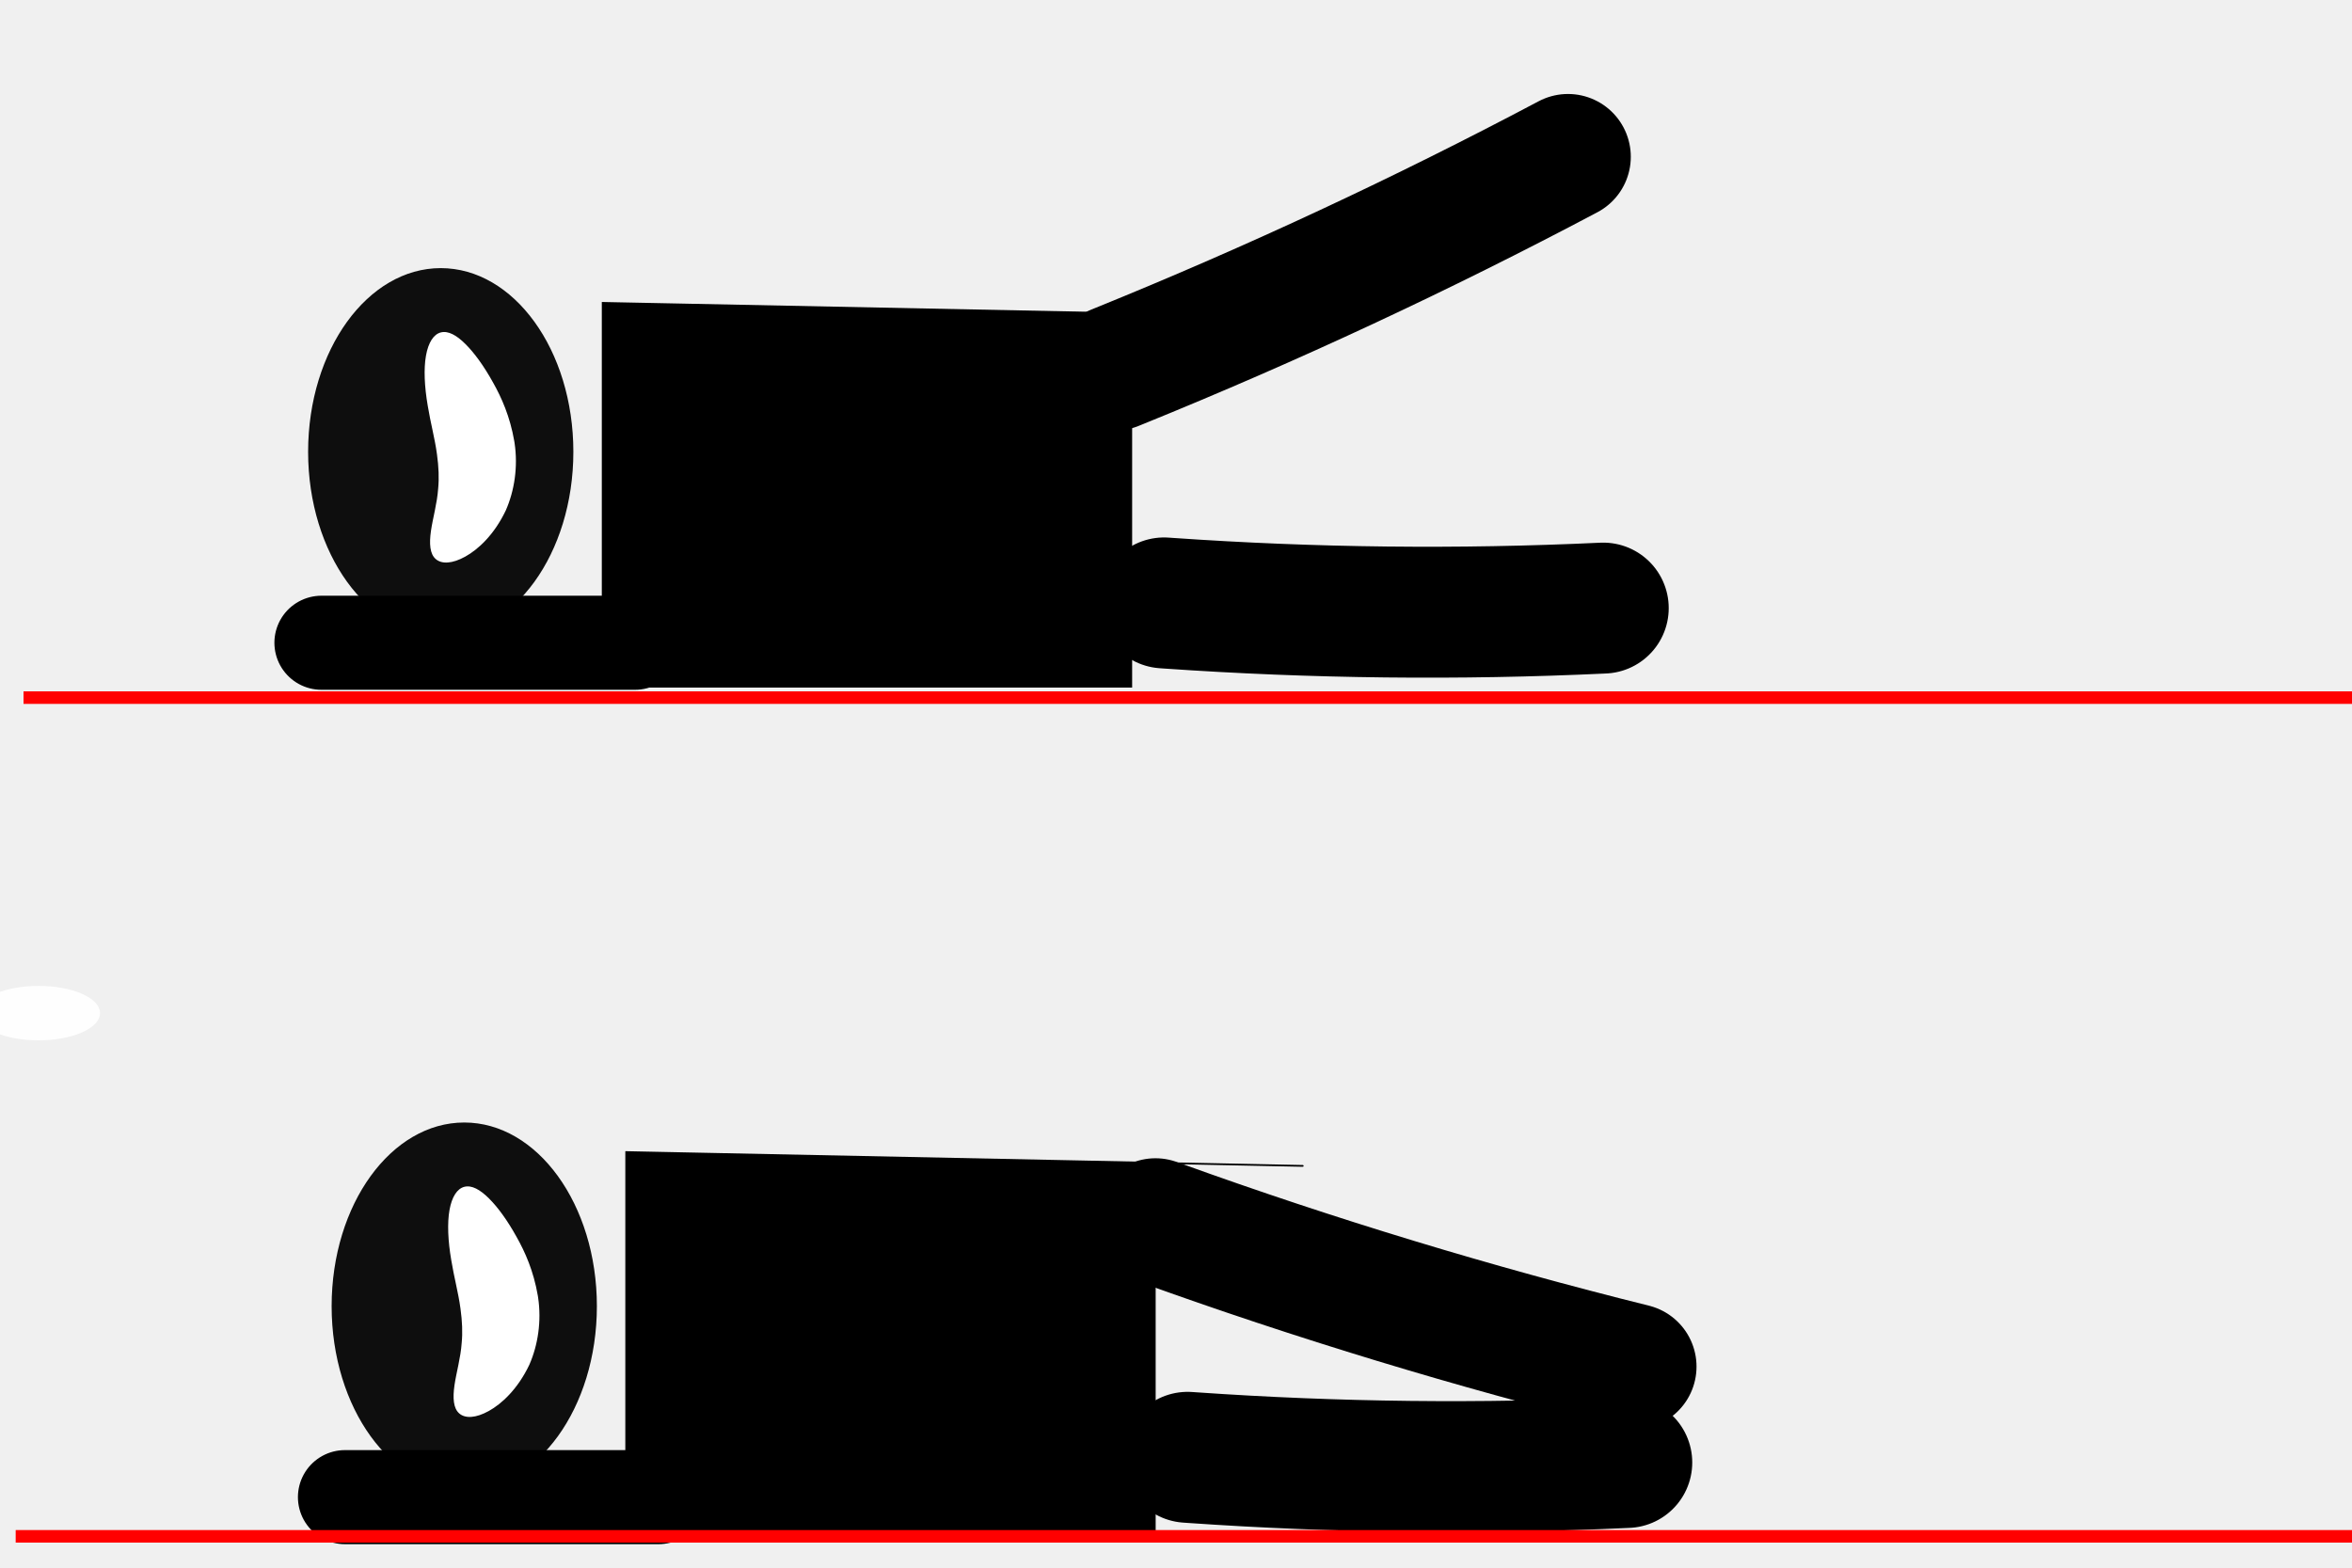
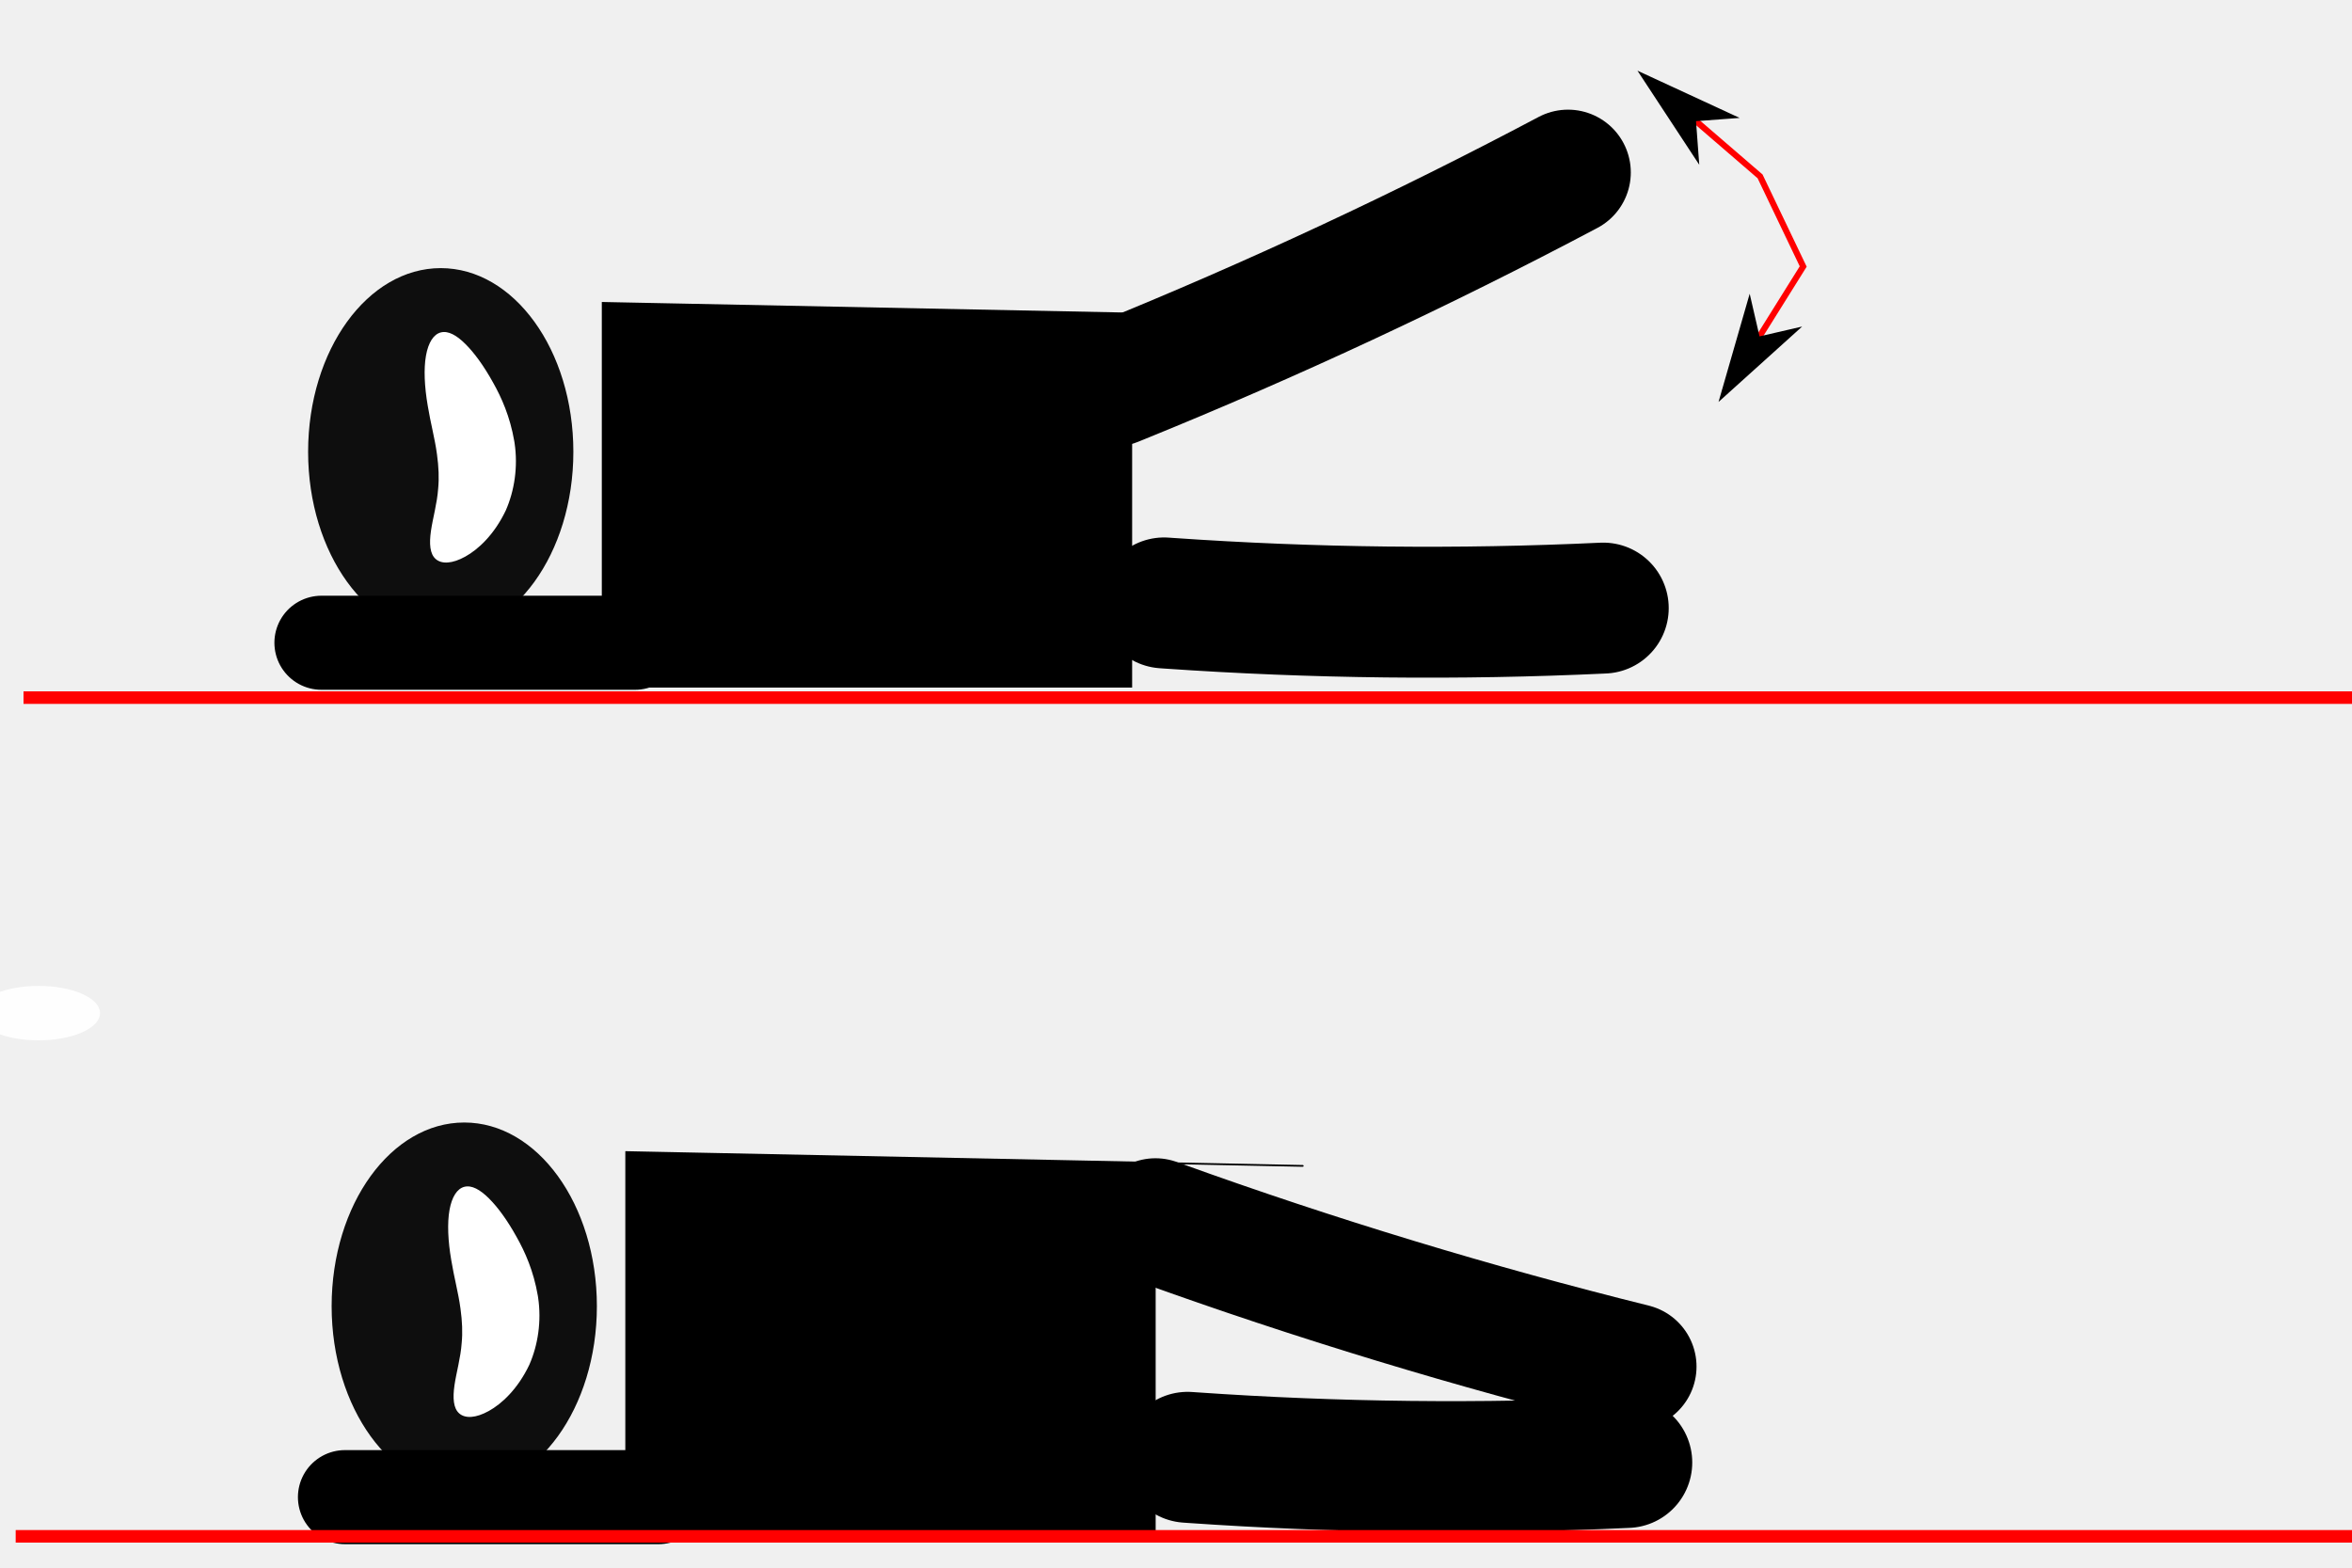
<svg xmlns="http://www.w3.org/2000/svg" width="300" height="200" id="svg4874" version="1.1">
  <defs id="defs4876">
-     </defs>
+     <marker orient="auto" refY="0.0" refX="0.0" id="Arrow1Lend" style="overflow:visible;">
+       <path id="path8331" d="M 0.0,0.0 L 5.0,-5.0 L -12.5,0.0 L 5.0,5.0 L 0.0,0.0 z " style="fill-rule:evenodd;stroke:#000000;stroke-width:1.0pt;" transform="scale(0.8) rotate(180) translate(12.5,0)" />
+     </marker>
+     <marker orient="auto" refY="0.0" refX="0.0" id="Arrow1Lstart" style="overflow:visible">
+       <path id="path8328" d="M 0.0,0.0 L 5.0,-5.0 L -12.5,0.0 L 5.0,5.0 L 0.0,0.0 z " style="fill-rule:evenodd;stroke:#000000;stroke-width:1.0pt" transform="scale(0.8) translate(12.5,0)" />
+     </marker>
+   </defs>
  <g id="layer1" transform="translate(0,-852.3622)">
    <path style="opacity:0.94;fill:#ffffff;fill-opacity:1;stroke:#ffffff;stroke-width:5;stroke-linecap:round;stroke-linejoin:round;stroke-miterlimit:4;stroke-opacity:1;stroke-dasharray:none" id="path4658" d="m 138.571,743.791 c 0,7.89 -8.315,14.286 -18.571,14.286 -10.257,0 -18.571,-6.396 -18.571,-14.286 0,-7.89 8.315,-14.286 18.571,-14.286 10.257,0 18.571,6.396 18.571,14.286 z" transform="matrix(0.3722974,0,0,0.2068573,-39.75974,827.7532)" />
    <path style="opacity:0.94;fill:#000000;fill-opacity:1;stroke:#000000;stroke-width:25;stroke-linecap:round;stroke-linejoin:round;stroke-miterlimit:4;stroke-opacity:1;stroke-dasharray:none" id="path3767-0" d="m 437.143,330.934 c 0,52.862 -41.574,95.714 -92.857,95.714 -51.284,0 -92.857,-42.853 -92.857,-95.714 0,-52.862 41.574,-95.714 92.857,-95.714 51.284,0 92.857,42.853 92.857,95.714 z" transform="matrix(0,0.2224093,-0.156322,0,110.9489,942.4271)" />
    <path style="fill:none;stroke:#000000;stroke-width:16.702;stroke-linecap:round;stroke-linejoin:miter;stroke-miterlimit:4;stroke-opacity:1;stroke-dasharray:none" d="m 207.496,1038.941 c -18.473,0.868 -36.997,0.661 -55.446,-0.621 -0.19,-0.013 -0.38,-0.027 -0.571,-0.04" id="path4475" />
    <path style="fill:#e67310;fill-opacity:1;stroke:#000000;stroke-width:16.02;stroke-linecap:round;stroke-linejoin:miter;stroke-miterlimit:4;stroke-opacity:1;stroke-dasharray:none" d="m 208.383,1026.706 c -20.424,-5.075 -40.587,-11.2 -60.383,-18.344 -0.206,-0.074 -0.412,-0.149 -0.618,-0.223" id="path4475-4" />
    <path style="fill:#ffffff;fill-opacity:1;fill-rule:evenodd;stroke:none" d="m 58.583,1032.688 c -0.759,-0.656 -0.846,-1.962 -0.616,-3.581 0.23,-1.619 0.793,-3.529 0.922,-5.422 0.129,-1.303 0.069,-2.767 -0.151,-4.353 -0.006,-0.044 -0.012,-0.088 -0.019,-0.132 -0.251,-1.871 -0.818,-3.96 -1.159,-6.067 -0.424,-2.46 -0.524,-4.733 -0.225,-6.406 0.299,-1.673 0.973,-2.727 1.904,-2.958 0.932,-0.231 1.988,0.352 3.114,1.47 1.126,1.118 2.351,2.774 3.558,4.963 1.051,1.863 2.142,4.295 2.684,7.432 0.014,0.084 0.027,0.168 0.04,0.253 0.455,3.039 -0.025,6.091 -1.112,8.573 -0.746,1.574 -1.636,2.824 -2.535,3.792 -0.899,0.968 -1.808,1.657 -2.641,2.119 -1.666,0.924 -3.005,0.973 -3.763,0.317 z" id="path4614" />
    <path style="fill:#000000;fill-opacity:1;stroke:#000000;stroke-width:0.223px;stroke-linecap:butt;stroke-linejoin:miter;stroke-opacity:1" d="m 147.295,1000.717 0,48.258 -67.423,0 0,-49.637 c 0,0 134.846,2.758 67.423,1.379 z" id="path3761" />
    <path style="fill:none;stroke:#000000;stroke-width:12;stroke-linecap:round;stroke-linejoin:miter;stroke-miterlimit:4;stroke-opacity:1;stroke-dasharray:none" d="m 44,1043.362 c 40,0 40,0 40,0 l 0,0" id="path4454" />
    <path style="opacity:0.94;fill:#000000;fill-opacity:1;stroke:#000000;stroke-width:25;stroke-linecap:round;stroke-linejoin:round;stroke-miterlimit:4;stroke-opacity:1;stroke-dasharray:none" id="path3767-0-0" d="m 437.143,330.934 c 0,52.862 -41.574,95.714 -92.857,95.714 -51.284,0 -92.857,-42.853 -92.857,-95.714 0,-52.862 41.574,-95.714 92.857,-95.714 51.284,0 92.857,42.853 92.857,95.714 z" transform="matrix(0,0.2224093,-0.156322,0,107.9489,833.4271)" />
    <path style="fill:none;stroke:#000000;stroke-width:16.702;stroke-linecap:round;stroke-linejoin:miter;stroke-miterlimit:4;stroke-opacity:1;stroke-dasharray:none" d="m 204.496,929.941 c -18.473,0.868 -36.997,0.661 -55.446,-0.621 -0.19,-0.013 -0.38,-0.026 -0.571,-0.04" id="path4475-41" />
-     <path style="fill:#e67310;fill-opacity:1;stroke:#000000;stroke-width:16.02;stroke-linecap:round;stroke-linejoin:miter;stroke-miterlimit:4;stroke-opacity:1;stroke-dasharray:none" d="m 200,872.362 c -18.596,9.854 -37.693,18.761 -57.193,26.675 -0.203,0.082 -0.406,0.165 -0.609,0.247" id="path4475-4-6" />
+     <path style="fill:#e67310;fill-opacity:1;stroke:#000000;stroke-width:16.02;stroke-linecap:round;stroke-linejoin:miter;stroke-miterlimit:4;stroke-opacity:1;stroke-dasharray:none" d="m 200,874.362 c -18.596,9.854 -37.693,18.761 -57.193,26.675 -0.203,0.082 -0.406,0.165 -0.609,0.247" id="path4475-4-6" />
    <path style="fill:#ffffff;fill-opacity:1;fill-rule:evenodd;stroke:none" d="m 55.583,923.688 c -0.759,-0.656 -0.846,-1.962 -0.616,-3.581 0.23,-1.619 0.793,-3.529 0.922,-5.422 0.129,-1.303 0.069,-2.767 -0.151,-4.353 -0.006,-0.044 -0.012,-0.088 -0.019,-0.132 -0.251,-1.871 -0.818,-3.96 -1.159,-6.067 -0.424,-2.46 -0.524,-4.733 -0.225,-6.406 0.299,-1.672 0.973,-2.727 1.904,-2.958 0.932,-0.231 1.988,0.352 3.114,1.47 1.126,1.118 2.351,2.774 3.558,4.963 1.051,1.863 2.142,4.295 2.684,7.432 0.014,0.084 0.027,0.168 0.04,0.253 0.455,3.039 -0.025,6.091 -1.112,8.573 -0.746,1.574 -1.636,2.824 -2.535,3.792 -0.899,0.968 -1.808,1.657 -2.641,2.119 -1.666,0.924 -3.005,0.973 -3.763,0.317 z" id="path4614-1" />
    <path style="fill:#000000;fill-opacity:1;stroke:#000000;stroke-width:0.222px;stroke-linecap:butt;stroke-linejoin:miter;stroke-opacity:1" d="m 144.295,892.362 0,47.613 -67.423,0 0,-48.974 c 0,0 134.846,2.721 67.423,1.36 z" id="path3761-1" />
    <path style="fill:none;stroke:#000000;stroke-width:12;stroke-linecap:round;stroke-linejoin:miter;stroke-miterlimit:4;stroke-opacity:1;stroke-dasharray:none" d="m 41,934.362 c 40,0 40,0 40,0 l 0,0" id="path4454-9" />
    <path style="fill:#ff0000;fill-opacity:1;stroke:#ff0000;stroke-width:1.6;stroke-linecap:butt;stroke-linejoin:miter;stroke-miterlimit:4;stroke-opacity:1;stroke-dasharray:none" d="m 3,941.362 300,0" id="path4499" />
    <path style="fill:#ff0000;fill-opacity:1;stroke:#ff0000;stroke-width:1.6;stroke-linecap:butt;stroke-linejoin:miter;stroke-miterlimit:4;stroke-opacity:1;stroke-dasharray:none" d="m 2,1048.362 300,0" id="path4499-0" />
+     <path style="fill:none;stroke:#ff0000;stroke-width:0.777;stroke-linecap:butt;stroke-linejoin:miter;stroke-miterlimit:4;stroke-opacity:1;stroke-dasharray:none;marker-start:url(#Arrow1Lstart);marker-end:url(#Arrow1Lend)" d="m 210,862.362 14.5,12.5 5.5,11.5 -10,16" id="path7814" />
  </g>
</svg>
